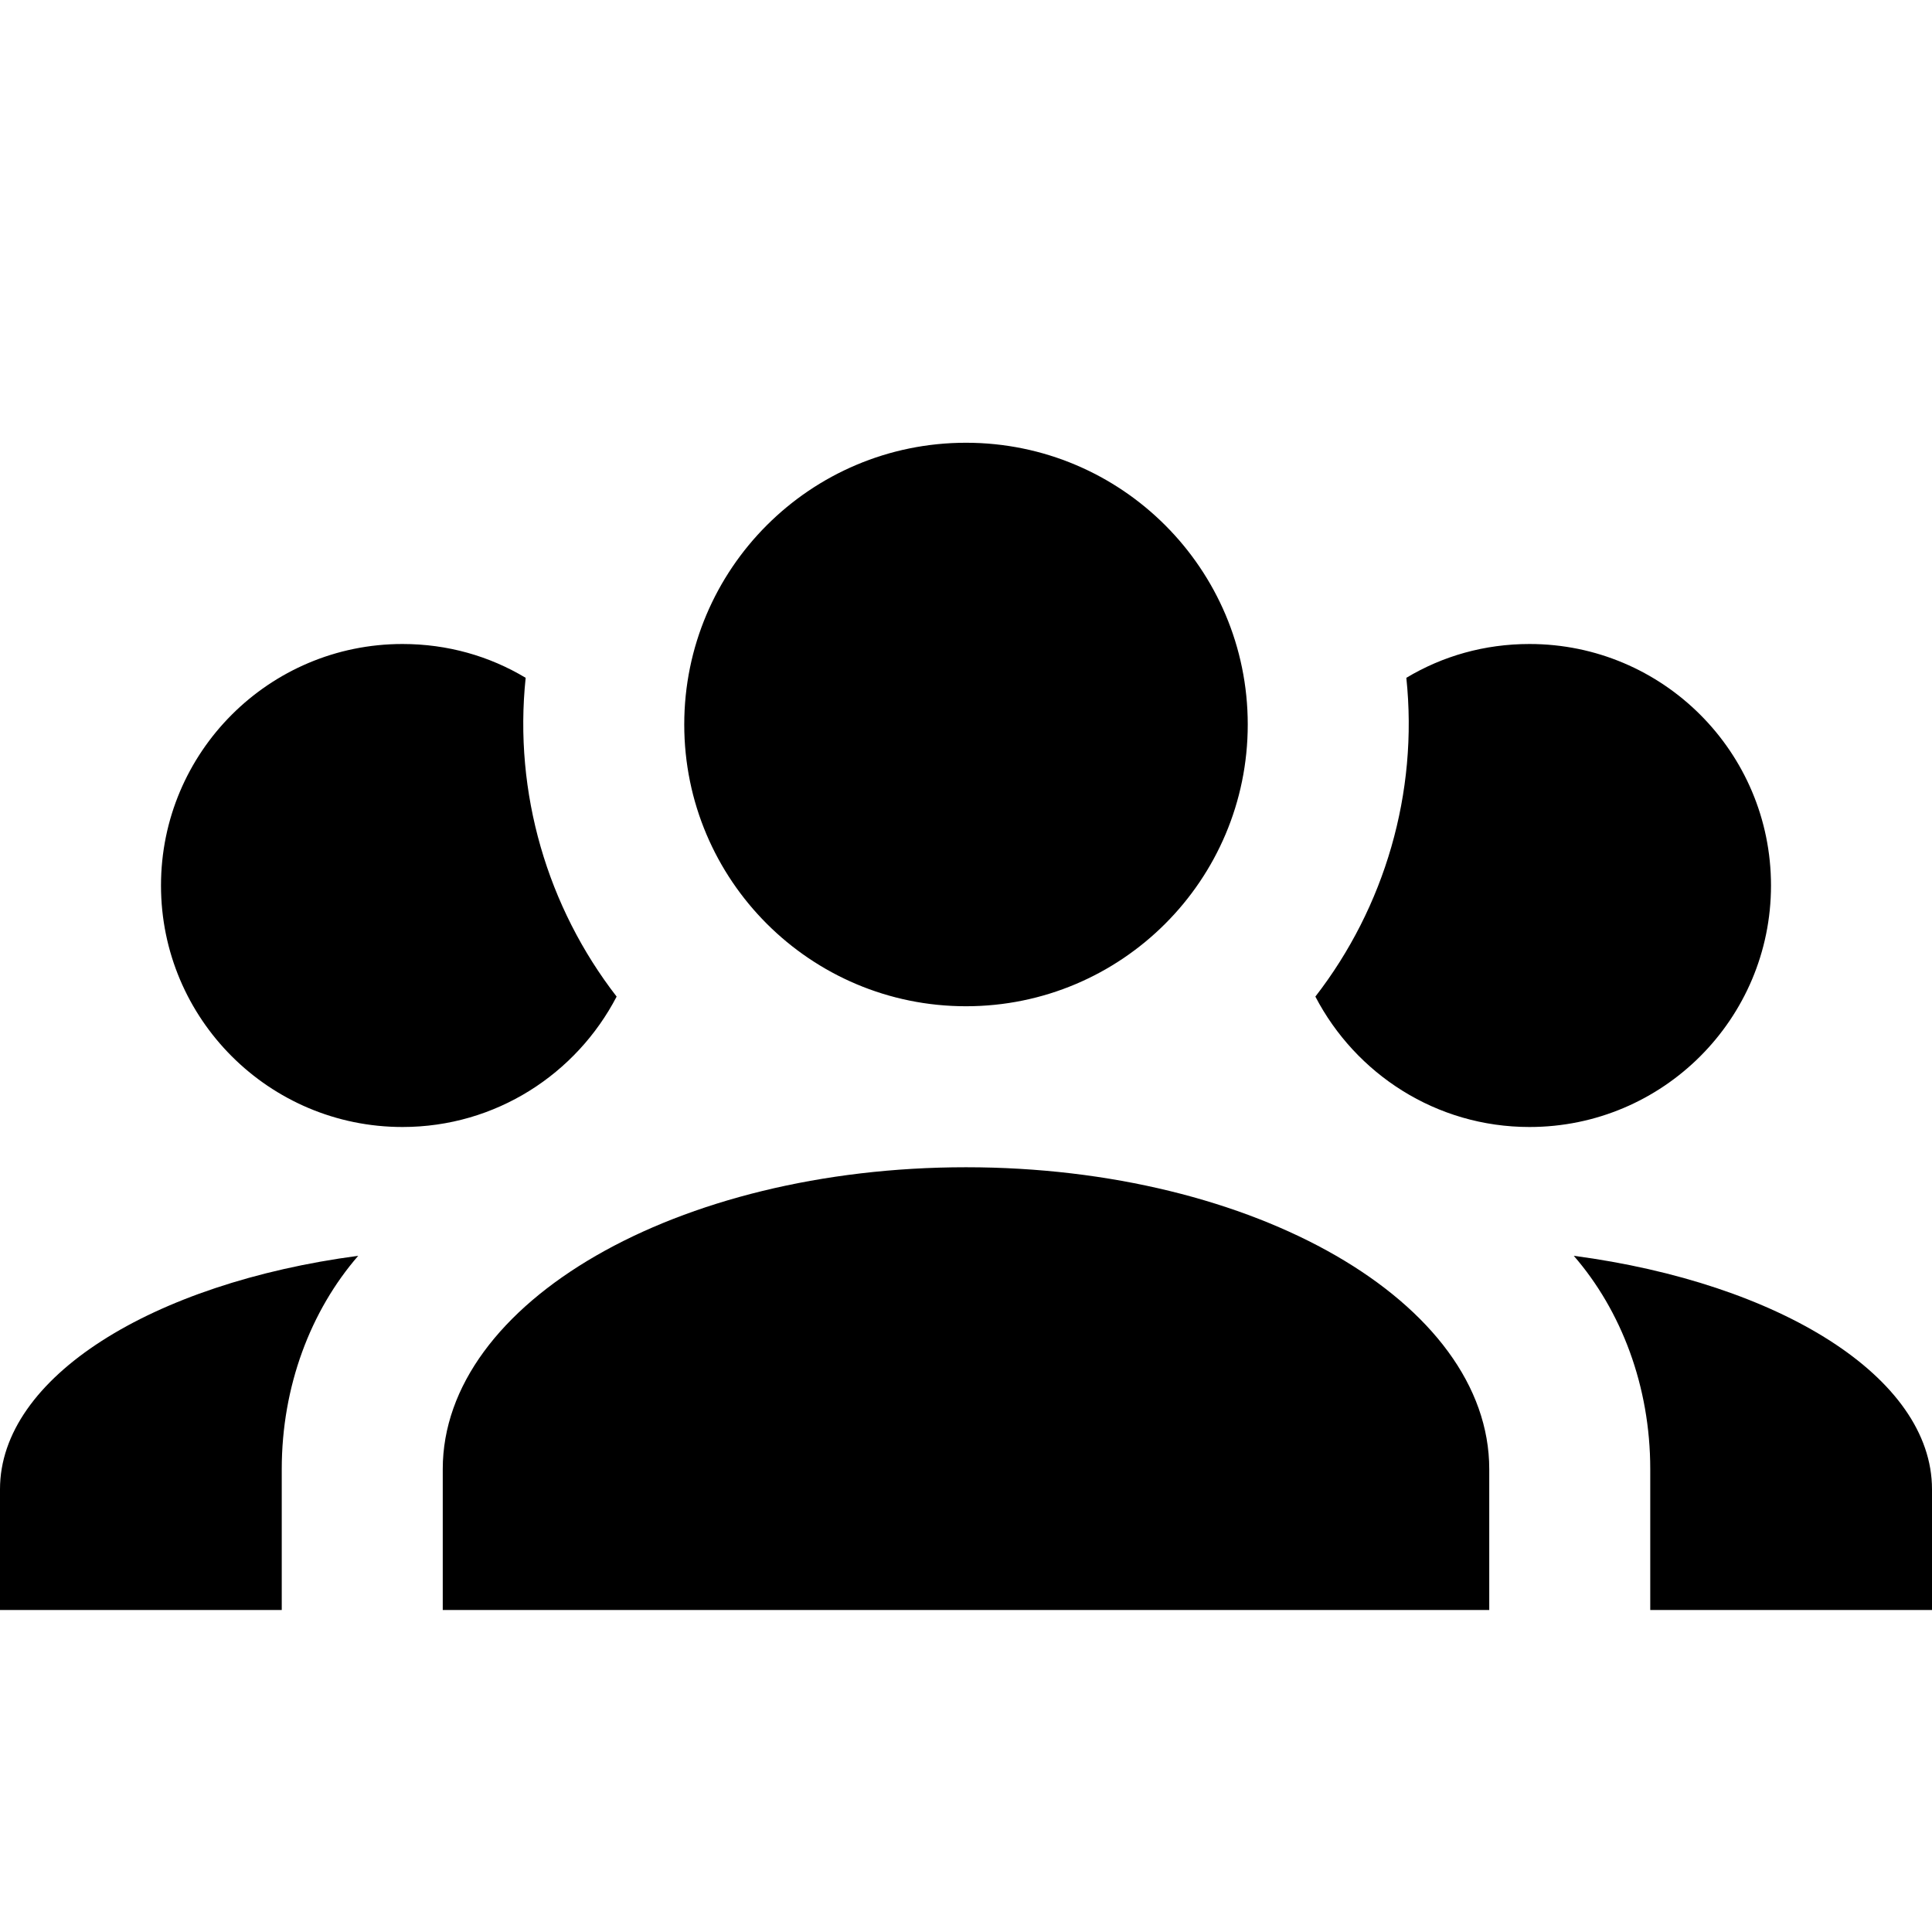
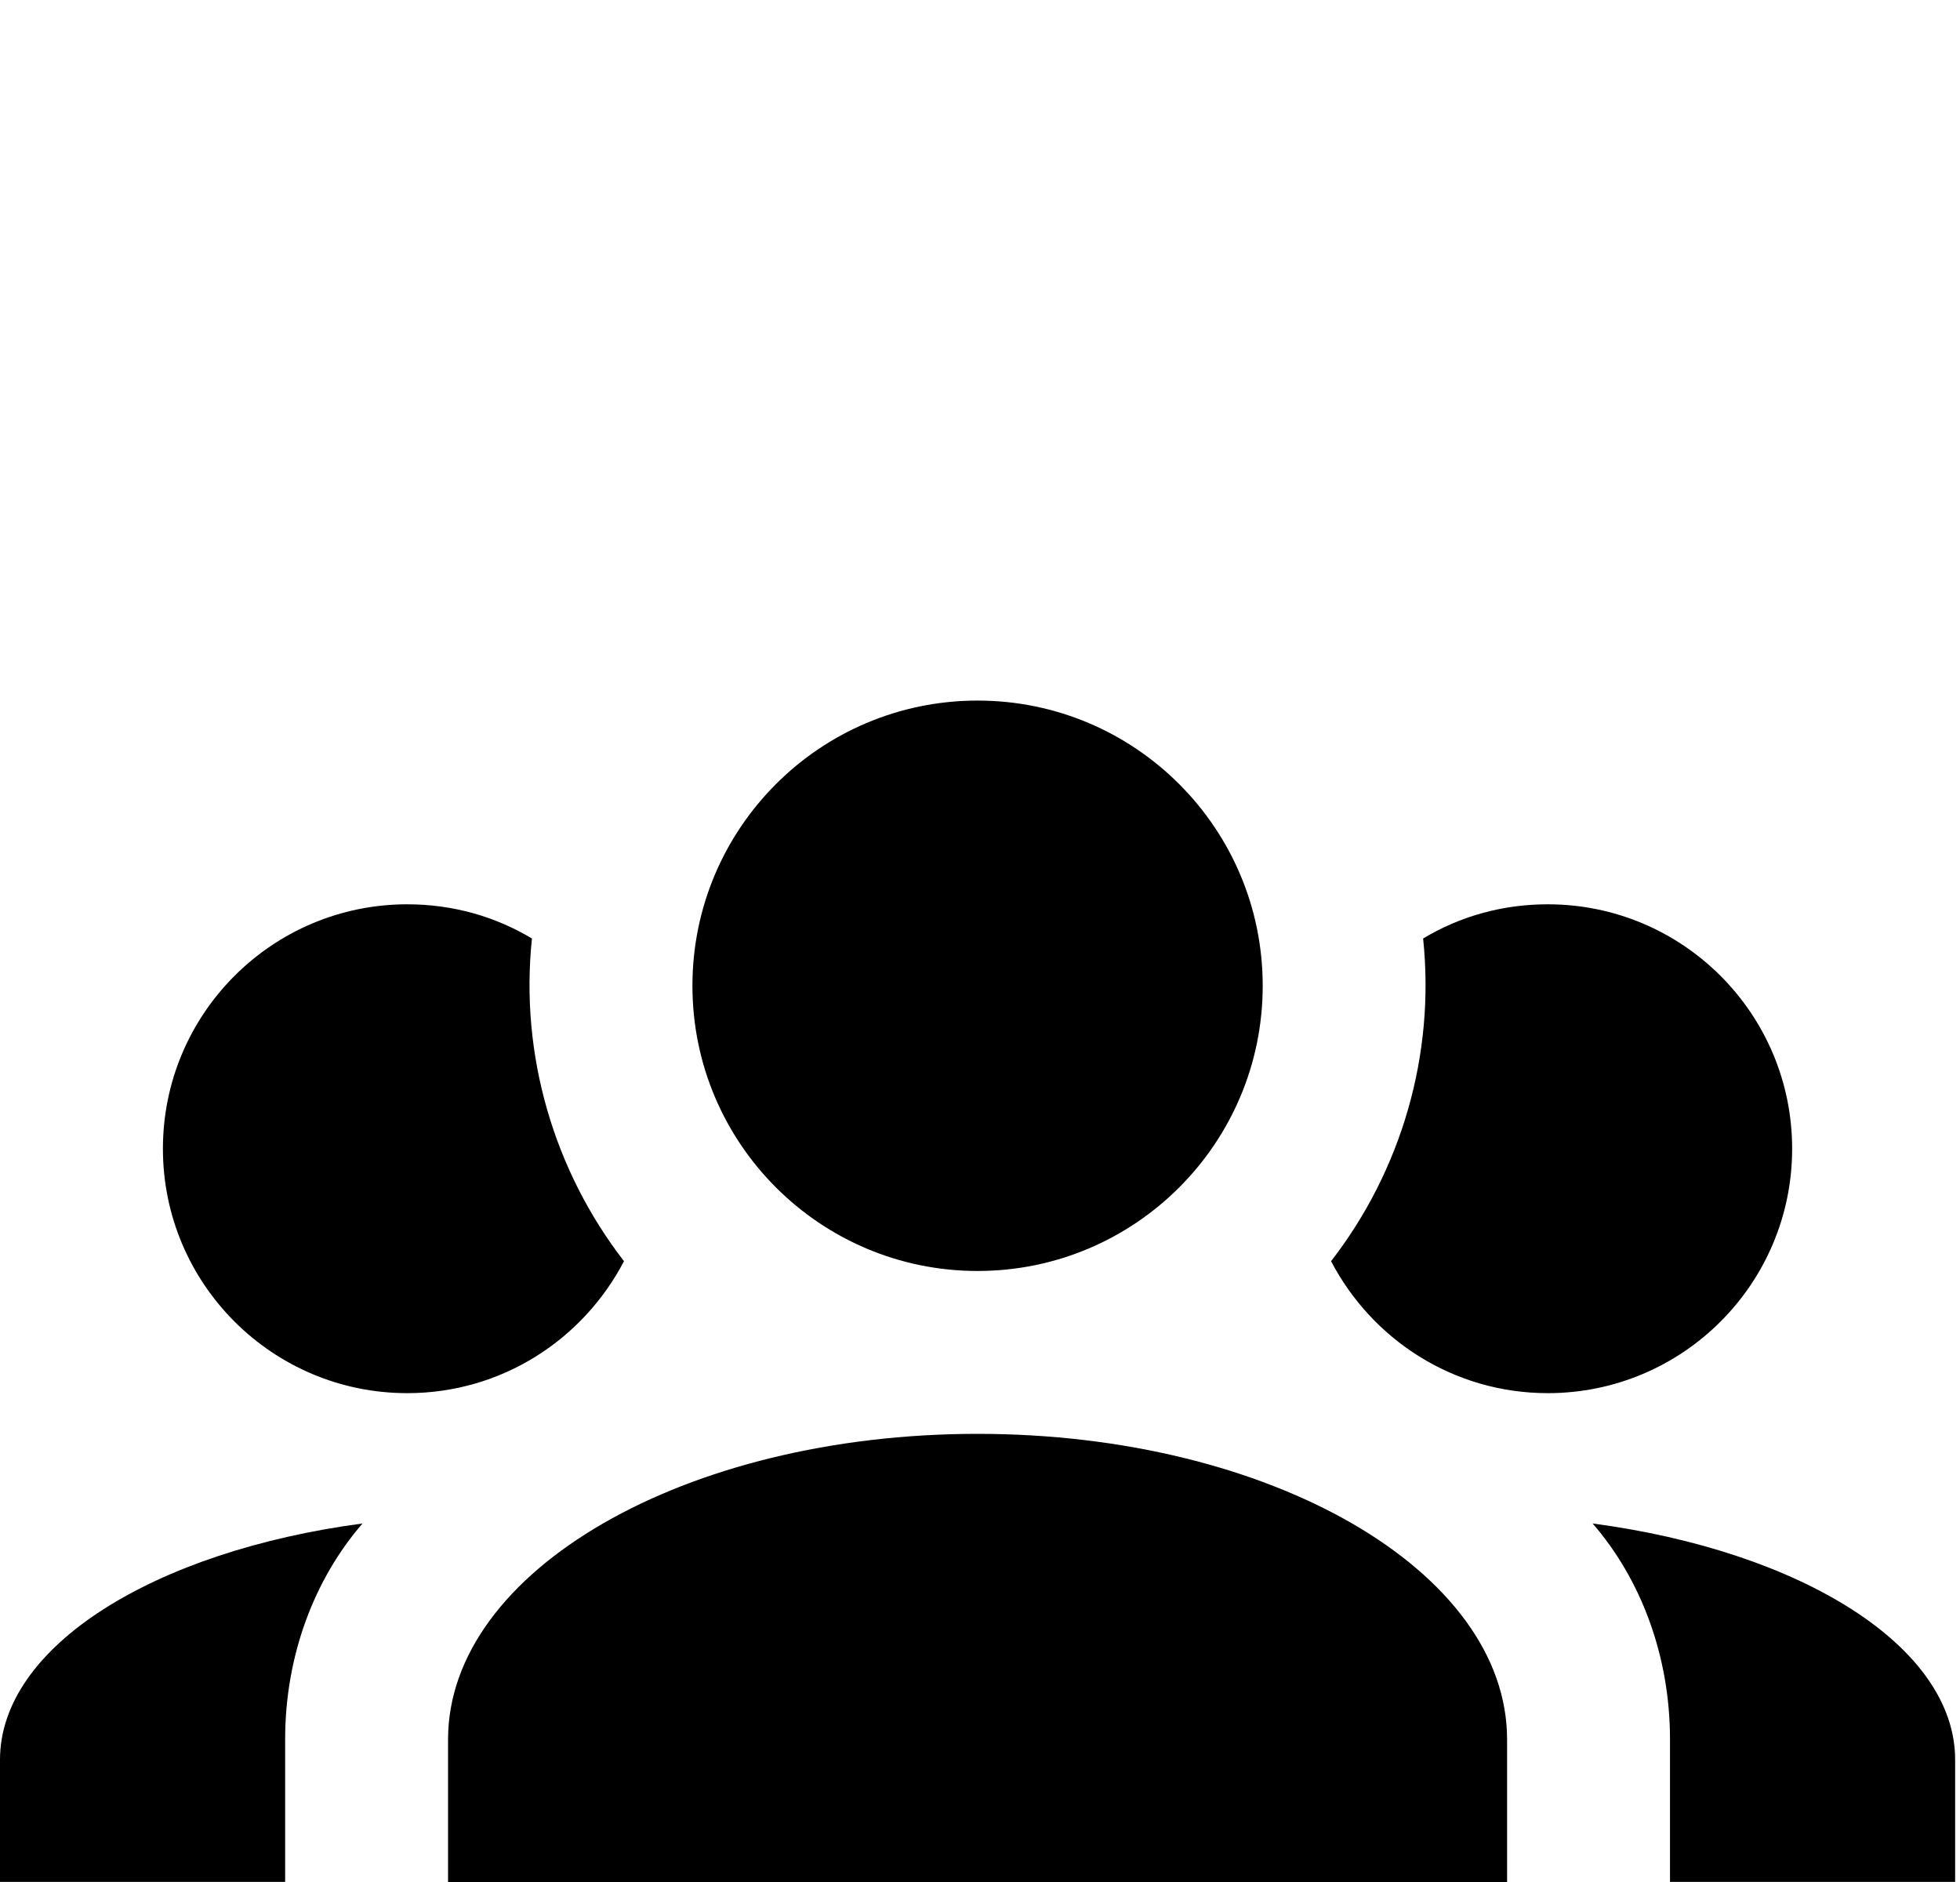
- <svg xmlns="http://www.w3.org/2000/svg" version="1.1" width="24" height="24" viewBox="0 0 24 24">
-   <path d="M12,5.5A3.5,3.5 0 0,1 15.5,9A3.5,3.5 0 0,1 12,12.5A3.5,3.5 0 0,1 8.5,9A3.5,3.5 0 0,1 12,5.5M5,8C5.56,8 6.08,8.15 6.53,8.42C6.38,9.85 6.8,11.27 7.66,12.38C7.16,13.34 6.16,14 5,14A3,3 0 0,1 2,11A3,3 0 0,1 5,8M19,8A3,3 0 0,1 22,11A3,3 0 0,1 19,14C17.84,14 16.84,13.34 16.34,12.38C17.2,11.27 17.62,9.85 17.47,8.42C17.92,8.15 18.44,8 19,8M5.5,18.25C5.5,16.18 8.41,14.5 12,14.5C15.59,14.5 18.5,16.18 18.5,18.25V20H5.5V18.25M0,20V18.5C0,17.11 1.89,15.94 4.45,15.6C3.86,16.28 3.5,17.22 3.5,18.25V20H0M24,20H20.5V18.25C20.5,17.22 20.14,16.28 19.55,15.6C22.11,15.94 24,17.11 24,18.5V20Z" />
+ <svg xmlns="http://www.w3.org/2000/svg" id="svg11" width="25" height="24" version="1.1" viewBox="0 0 25 24">
+   <path id="path9" d="m12.469 8.934a3.637 3.637 0 0 1 3.637 3.637 3.637 3.637 0 0 1-3.637 3.637 3.637 3.637 0 0 1-3.637-3.637 3.637 3.637 0 0 1 3.637-3.637m-7.274 2.598c0.582 0 1.122 0.156 1.59 0.436-0.156 1.486 0.281 2.961 1.174 4.115-0.52 0.998-1.559 1.683-2.764 1.683a3.117 3.117 0 0 1-3.117-3.117 3.117 3.117 0 0 1 3.117-3.117m14.547 0a3.117 3.117 0 0 1 3.117 3.117 3.117 3.117 0 0 1-3.117 3.117c-1.205 0-2.244-0.686-2.764-1.683 0.894-1.153 1.33-2.629 1.174-4.115 0.468-0.281 1.008-0.436 1.59-0.436m-14.027 10.65c0-2.151 3.024-3.897 6.754-3.897 3.73 0 6.754 1.746 6.754 3.897v1.818h-13.508v-1.818m-5.715 1.818v-1.559c0-1.444 1.964-2.66 4.624-3.013-0.613 0.707-0.987 1.683-0.987 2.753v1.818h-3.637m24.938 0h-3.637v-1.818c0-1.07-0.374-2.047-0.987-2.753 2.66 0.353 4.624 1.569 4.624 3.013z" stroke-width="1.039" />
</svg>
